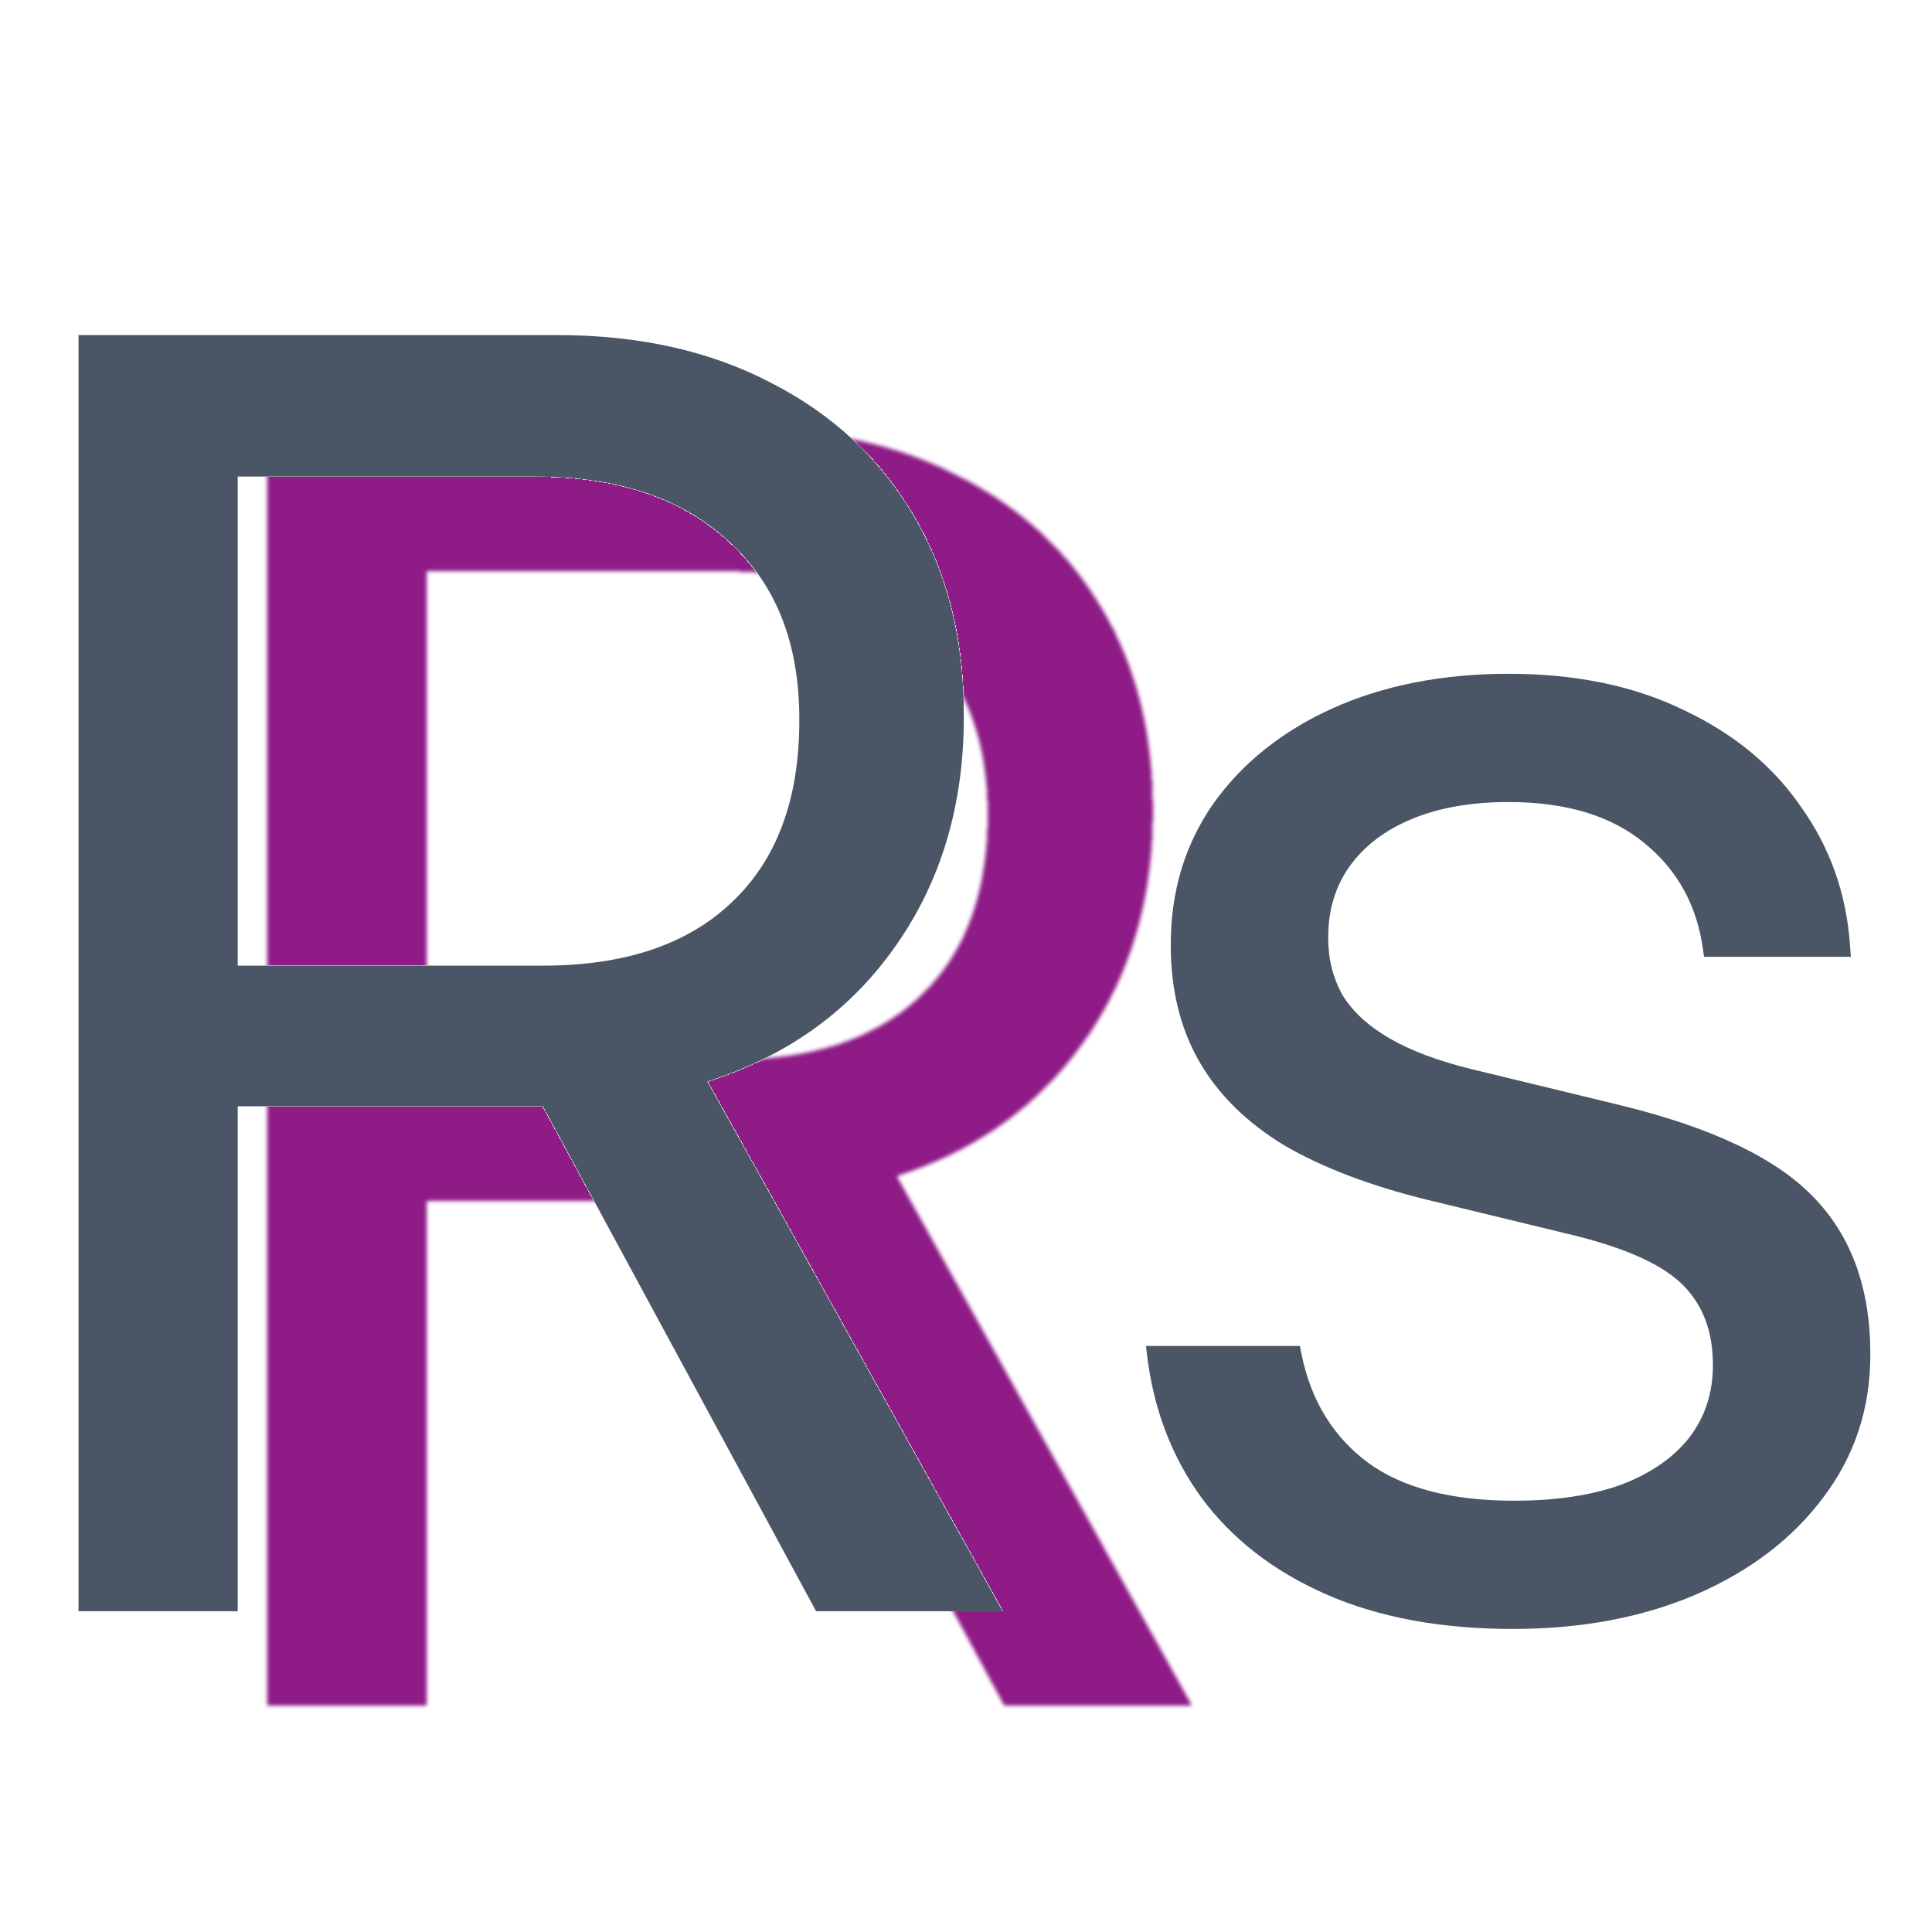
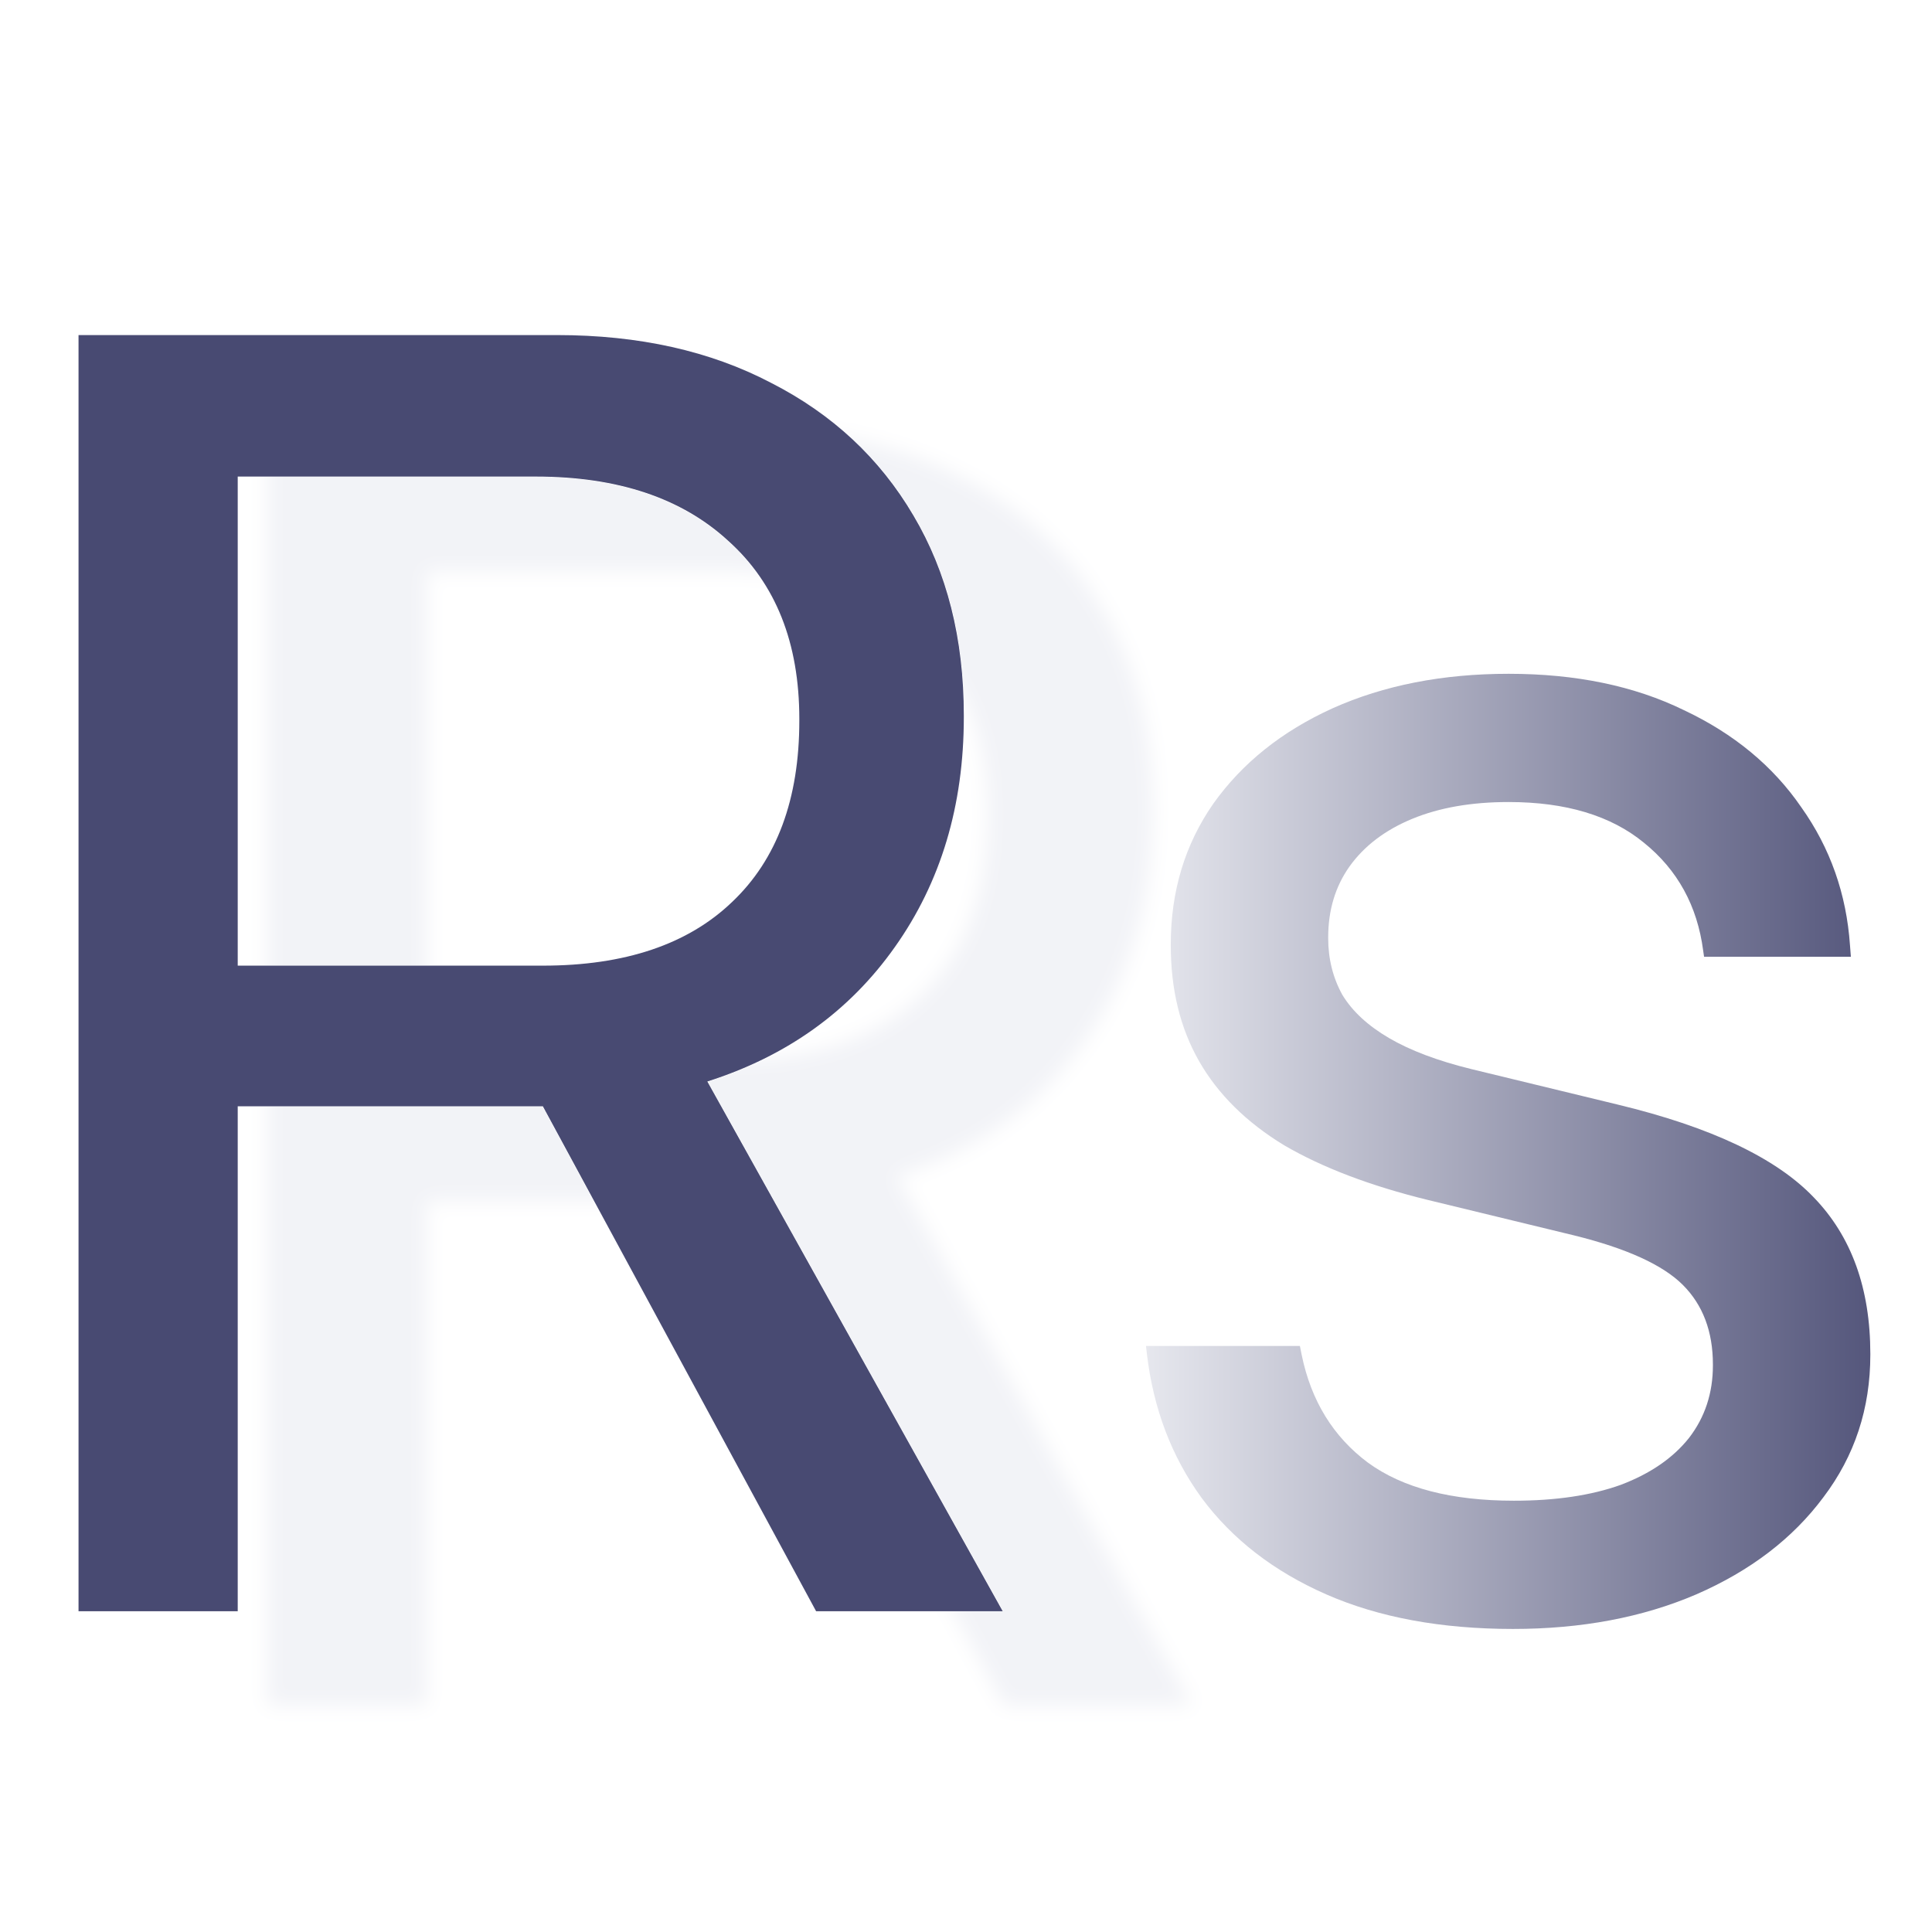
<svg xmlns="http://www.w3.org/2000/svg" width="512" height="512" viewBox="0 0 512 512" fill="none">
  <g filter="url(#filter0_d_7_7)">
-     <path d="M20.812 427V88.797H147.609C169.328 88.797 188.234 93.016 204.328 101.453C220.578 109.734 233.156 121.453 242.062 136.609C250.969 151.609 255.422 169.266 255.422 189.578V190.047C255.422 213.484 249.328 233.797 237.141 250.984C225.109 268.016 208.547 279.891 187.453 286.609L265.734 427H216.281L143.859 293.172C143.391 293.172 142.922 293.172 142.453 293.172C142.141 293.172 141.75 293.172 141.281 293.172H63V427H20.812ZM63 255.906H143.859C165.578 255.906 182.297 250.281 194.016 239.031C205.891 227.781 211.828 211.766 211.828 190.984V190.516C211.828 170.359 205.578 154.656 193.078 143.406C180.734 132 163.703 126.297 141.984 126.297H63V255.906Z" fill="#4A5565" />
+     <path d="M20.812 427V88.797H147.609C169.328 88.797 188.234 93.016 204.328 101.453C220.578 109.734 233.156 121.453 242.062 136.609C250.969 151.609 255.422 169.266 255.422 189.578V190.047C255.422 213.484 249.328 233.797 237.141 250.984C225.109 268.016 208.547 279.891 187.453 286.609L265.734 427H216.281L143.859 293.172C143.391 293.172 142.922 293.172 142.453 293.172C142.141 293.172 141.75 293.172 141.281 293.172H63V427H20.812ZM63 255.906H143.859C165.578 255.906 182.297 250.281 194.016 239.031C205.891 227.781 211.828 211.766 211.828 190.984V190.516C211.828 170.359 205.578 154.656 193.078 143.406C180.734 132 163.703 126.297 141.984 126.297H63V255.906Z" fill="#484A72" />
  </g>
-   <path d="M400.969 431.688C381.906 431.688 365.422 428.641 351.516 422.547C337.609 416.453 326.594 407.938 318.469 397C310.5 386.062 305.656 373.328 303.938 358.797L303.703 356.688H344.484L344.953 359.031C347.453 371.219 353.312 380.75 362.531 387.625C371.75 394.344 384.641 397.703 401.203 397.703C412.297 397.703 421.75 396.297 429.562 393.484C437.375 390.516 443.391 386.375 447.609 381.062C451.828 375.594 453.938 369.188 453.938 361.844V361.609C453.938 352.859 451.281 345.828 445.969 340.516C440.656 335.203 431.047 330.828 417.141 327.391L378.469 318.016C363.156 314.266 350.422 309.422 340.266 303.484C330.266 297.391 322.766 289.969 317.766 281.219C312.766 272.469 310.266 262.234 310.266 250.516V250.281C310.266 236.219 314.016 223.797 321.516 213.016C329.172 202.234 339.719 193.797 353.156 187.703C366.75 181.609 382.297 178.562 399.797 178.562C417.609 178.562 433.078 181.766 446.203 188.172C459.484 194.422 469.875 203.016 477.375 213.953C485.031 224.734 489.328 236.922 490.266 250.516L490.5 253.562H451.594L451.359 251.922C449.797 240.047 444.562 230.516 435.656 223.328C426.906 216.141 414.953 212.547 399.797 212.547C389.953 212.547 381.438 214.031 374.25 217C367.062 219.969 361.516 224.188 357.609 229.656C353.859 234.969 351.984 241.219 351.984 248.406V248.641C351.984 254.109 353.234 259.109 355.734 263.641C358.391 268.016 362.531 271.844 368.156 275.125C373.781 278.406 381.047 281.141 389.953 283.328L428.625 292.703C453.312 298.641 470.656 306.844 480.656 317.312C490.656 327.625 495.656 341.453 495.656 358.797V359.031C495.656 373.25 491.516 385.828 483.234 396.766C475.109 407.703 463.859 416.297 449.484 422.547C435.266 428.641 419.094 431.688 400.969 431.688Z" fill="#4A5565" />
+   <path d="M400.969 431.688C381.906 431.688 365.422 428.641 351.516 422.547C337.609 416.453 326.594 407.938 318.469 397C310.5 386.062 305.656 373.328 303.938 358.797L303.703 356.688H344.484L344.953 359.031C347.453 371.219 353.312 380.75 362.531 387.625C371.75 394.344 384.641 397.703 401.203 397.703C412.297 397.703 421.75 396.297 429.562 393.484C437.375 390.516 443.391 386.375 447.609 381.062C451.828 375.594 453.938 369.188 453.938 361.844V361.609C453.938 352.859 451.281 345.828 445.969 340.516C440.656 335.203 431.047 330.828 417.141 327.391L378.469 318.016C363.156 314.266 350.422 309.422 340.266 303.484C330.266 297.391 322.766 289.969 317.766 281.219C312.766 272.469 310.266 262.234 310.266 250.516V250.281C310.266 236.219 314.016 223.797 321.516 213.016C329.172 202.234 339.719 193.797 353.156 187.703C366.75 181.609 382.297 178.562 399.797 178.562C417.609 178.562 433.078 181.766 446.203 188.172C459.484 194.422 469.875 203.016 477.375 213.953C485.031 224.734 489.328 236.922 490.266 250.516L490.5 253.562H451.594L451.359 251.922C449.797 240.047 444.562 230.516 435.656 223.328C426.906 216.141 414.953 212.547 399.797 212.547C389.953 212.547 381.438 214.031 374.25 217C367.062 219.969 361.516 224.188 357.609 229.656C353.859 234.969 351.984 241.219 351.984 248.406V248.641C351.984 254.109 353.234 259.109 355.734 263.641C358.391 268.016 362.531 271.844 368.156 275.125C373.781 278.406 381.047 281.141 389.953 283.328L428.625 292.703C453.312 298.641 470.656 306.844 480.656 317.312C490.656 327.625 495.656 341.453 495.656 358.797V359.031C495.656 373.25 491.516 385.828 483.234 396.766C475.109 407.703 463.859 416.297 449.484 422.547C435.266 428.641 419.094 431.688 400.969 431.688Z" fill="url(#paint0_linear_7_7)" />
  <defs>
-     <filter id="filter0_d_7_7" x="20.812" y="88.797" width="295.922" height="364.203" filterUnits="userSpaceOnUse" color-interpolation-filters="sRGB">
+     <filter id="filter0_d_7_7" x="20.812" y="88.797" width="299.922" height="368.203" filterUnits="userSpaceOnUse" color-interpolation-filters="sRGB">
      <feFlood flood-opacity="0" result="BackgroundImageFix" />
      <feColorMatrix in="SourceAlpha" type="matrix" values="0 0 0 0 0 0 0 0 0 0 0 0 0 0 0 0 0 0 127 0" result="hardAlpha" />
      <feOffset dx="50" dy="25" />
-       <feGaussianBlur stdDeviation="0.5" />
+       <feGaussianBlur stdDeviation="2.5" />
      <feComposite in2="hardAlpha" operator="out" />
-       <feColorMatrix type="matrix" values="0 0 0 0 0.557 0 0 0 0 0.104 0 0 0 0 0.527 0 0 0 1 0" />
+       <feColorMatrix type="matrix" values="0 0 0 0 0.949 0 0 0 0 0.953 0 0 0 0 0.969 0 0 0 1 0" />
      <feBlend mode="normal" in2="BackgroundImageFix" result="effect1_dropShadow_7_7" />
      <feBlend mode="normal" in="SourceGraphic" in2="effect1_dropShadow_7_7" result="shape" />
    </filter>
+     <linearGradient id="paint0_linear_7_7" x1="512" y1="256" x2="288" y2="256" gradientUnits="userSpaceOnUse">
+       <stop stop-color="#484A72" />
+       <stop offset="1" stop-color="#F2F3F7" />
+     </linearGradient>
  </defs>
</svg>
